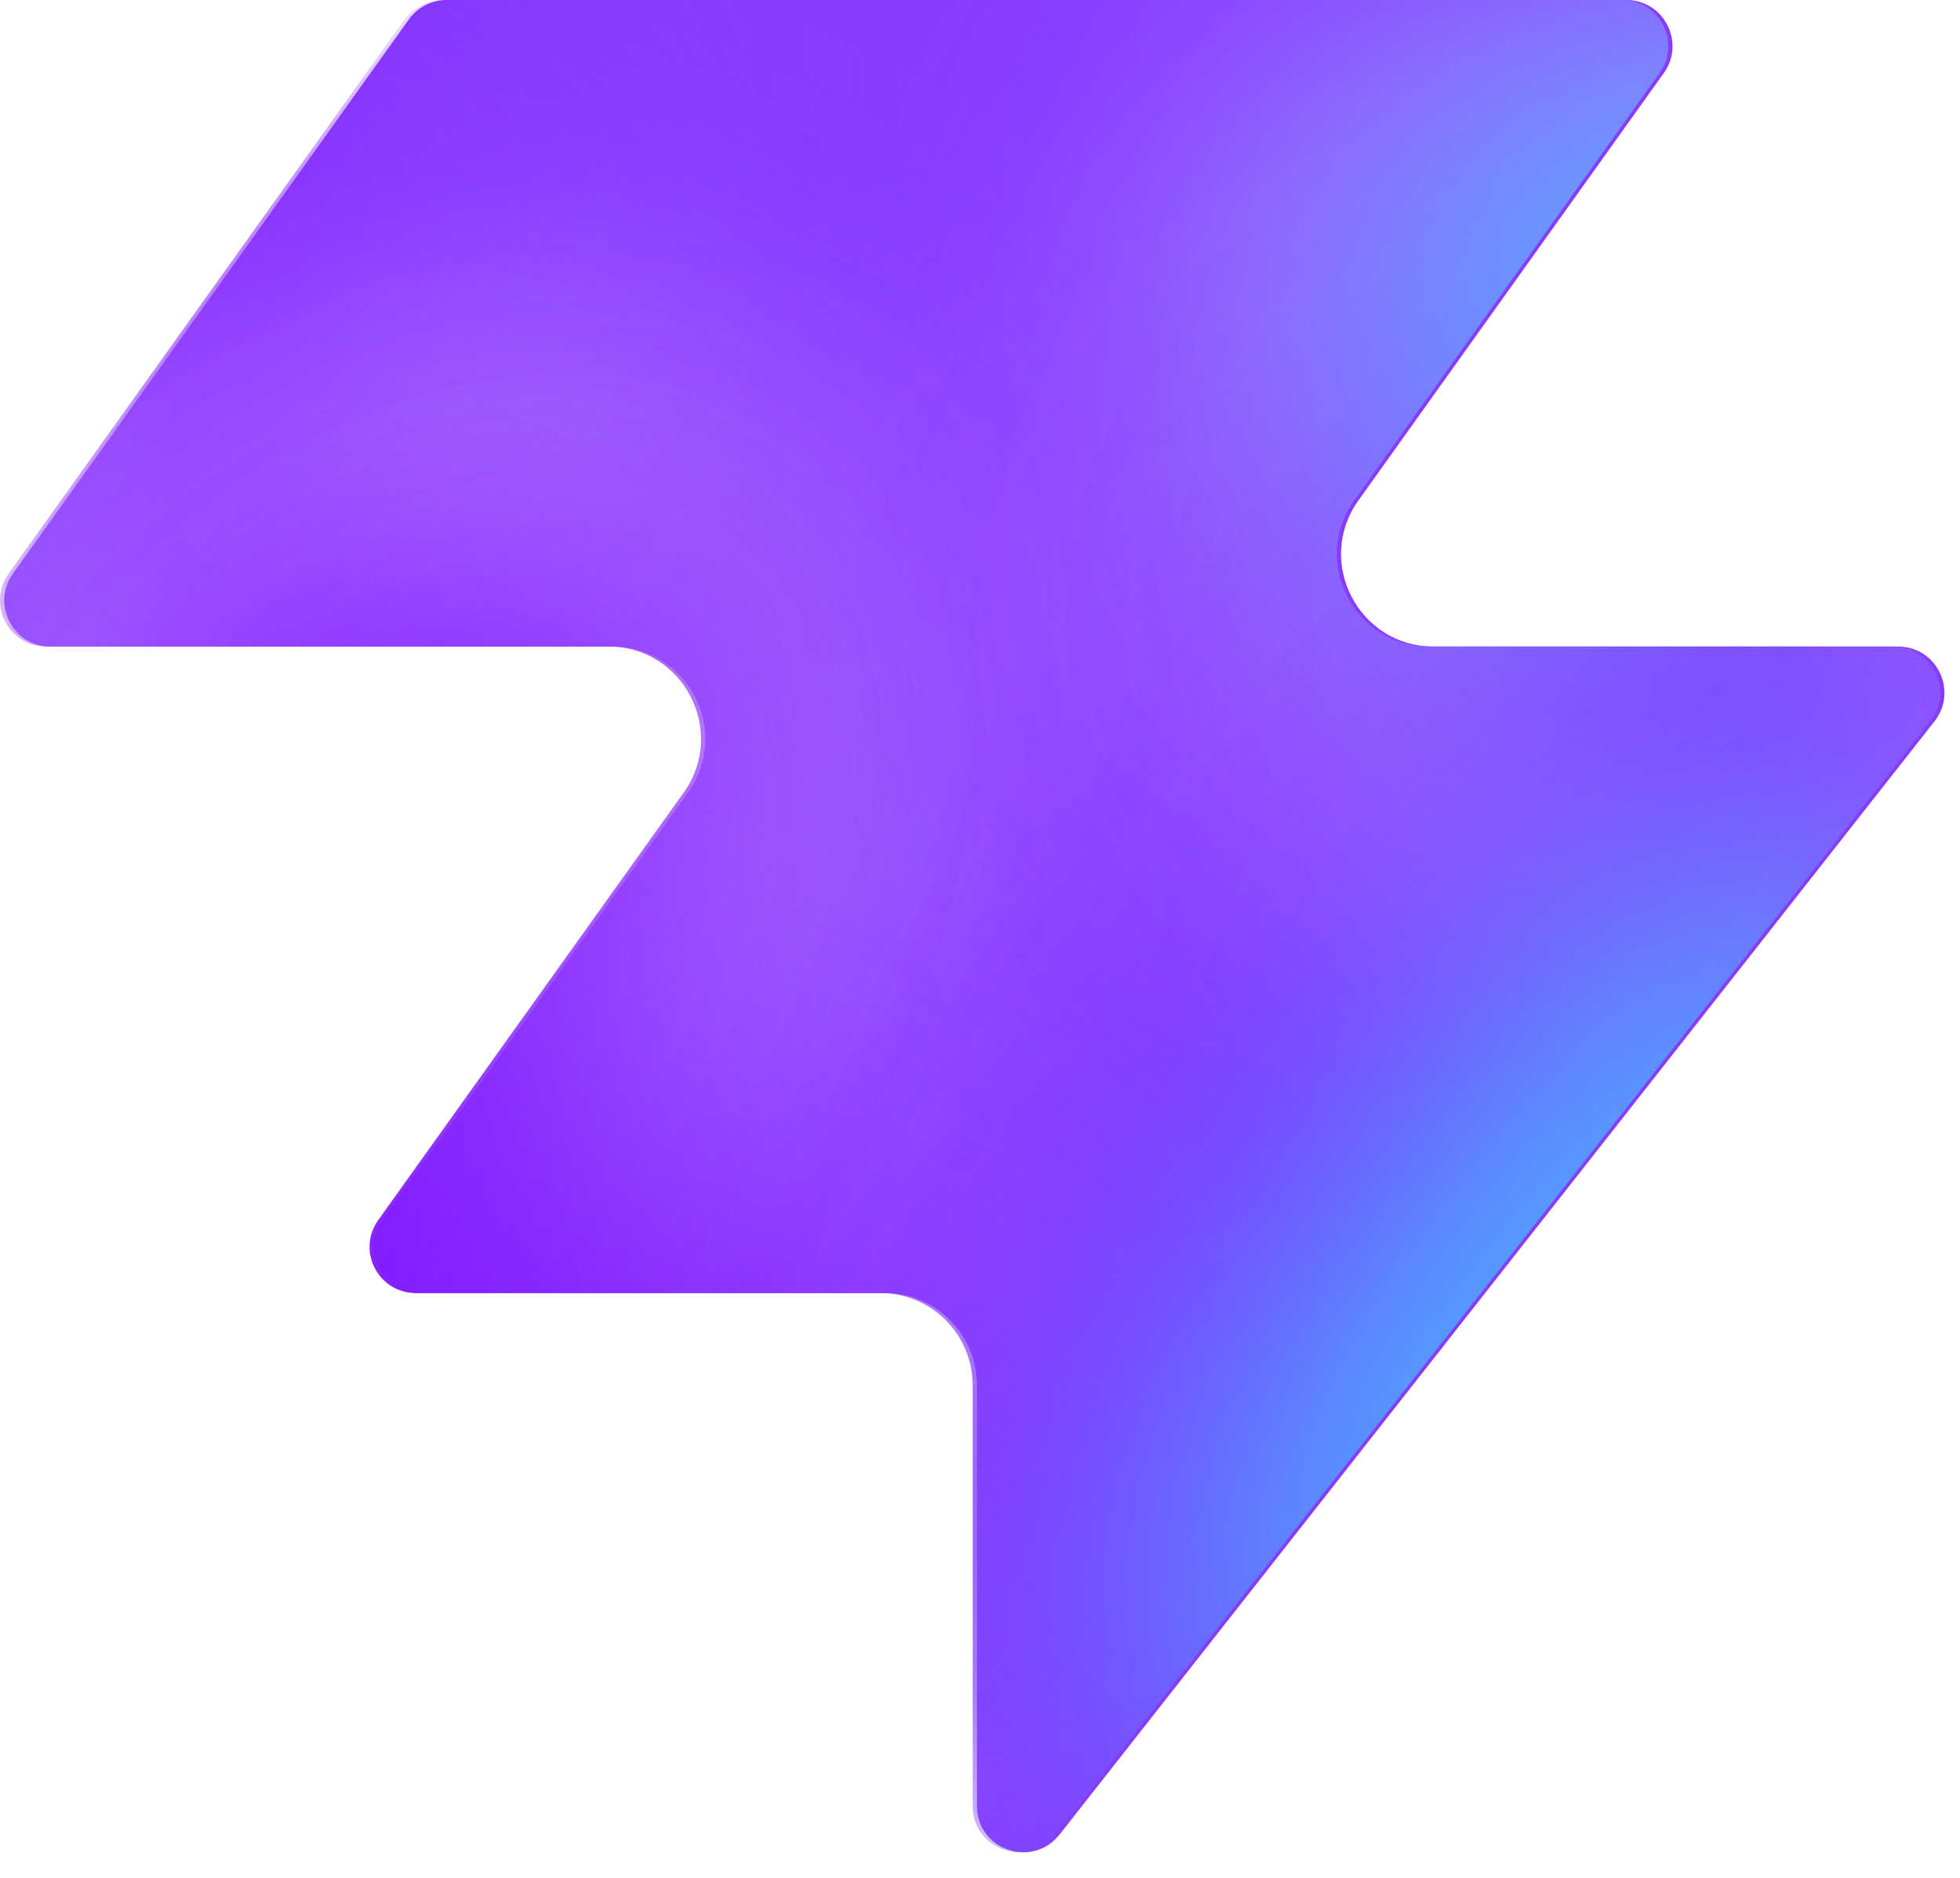
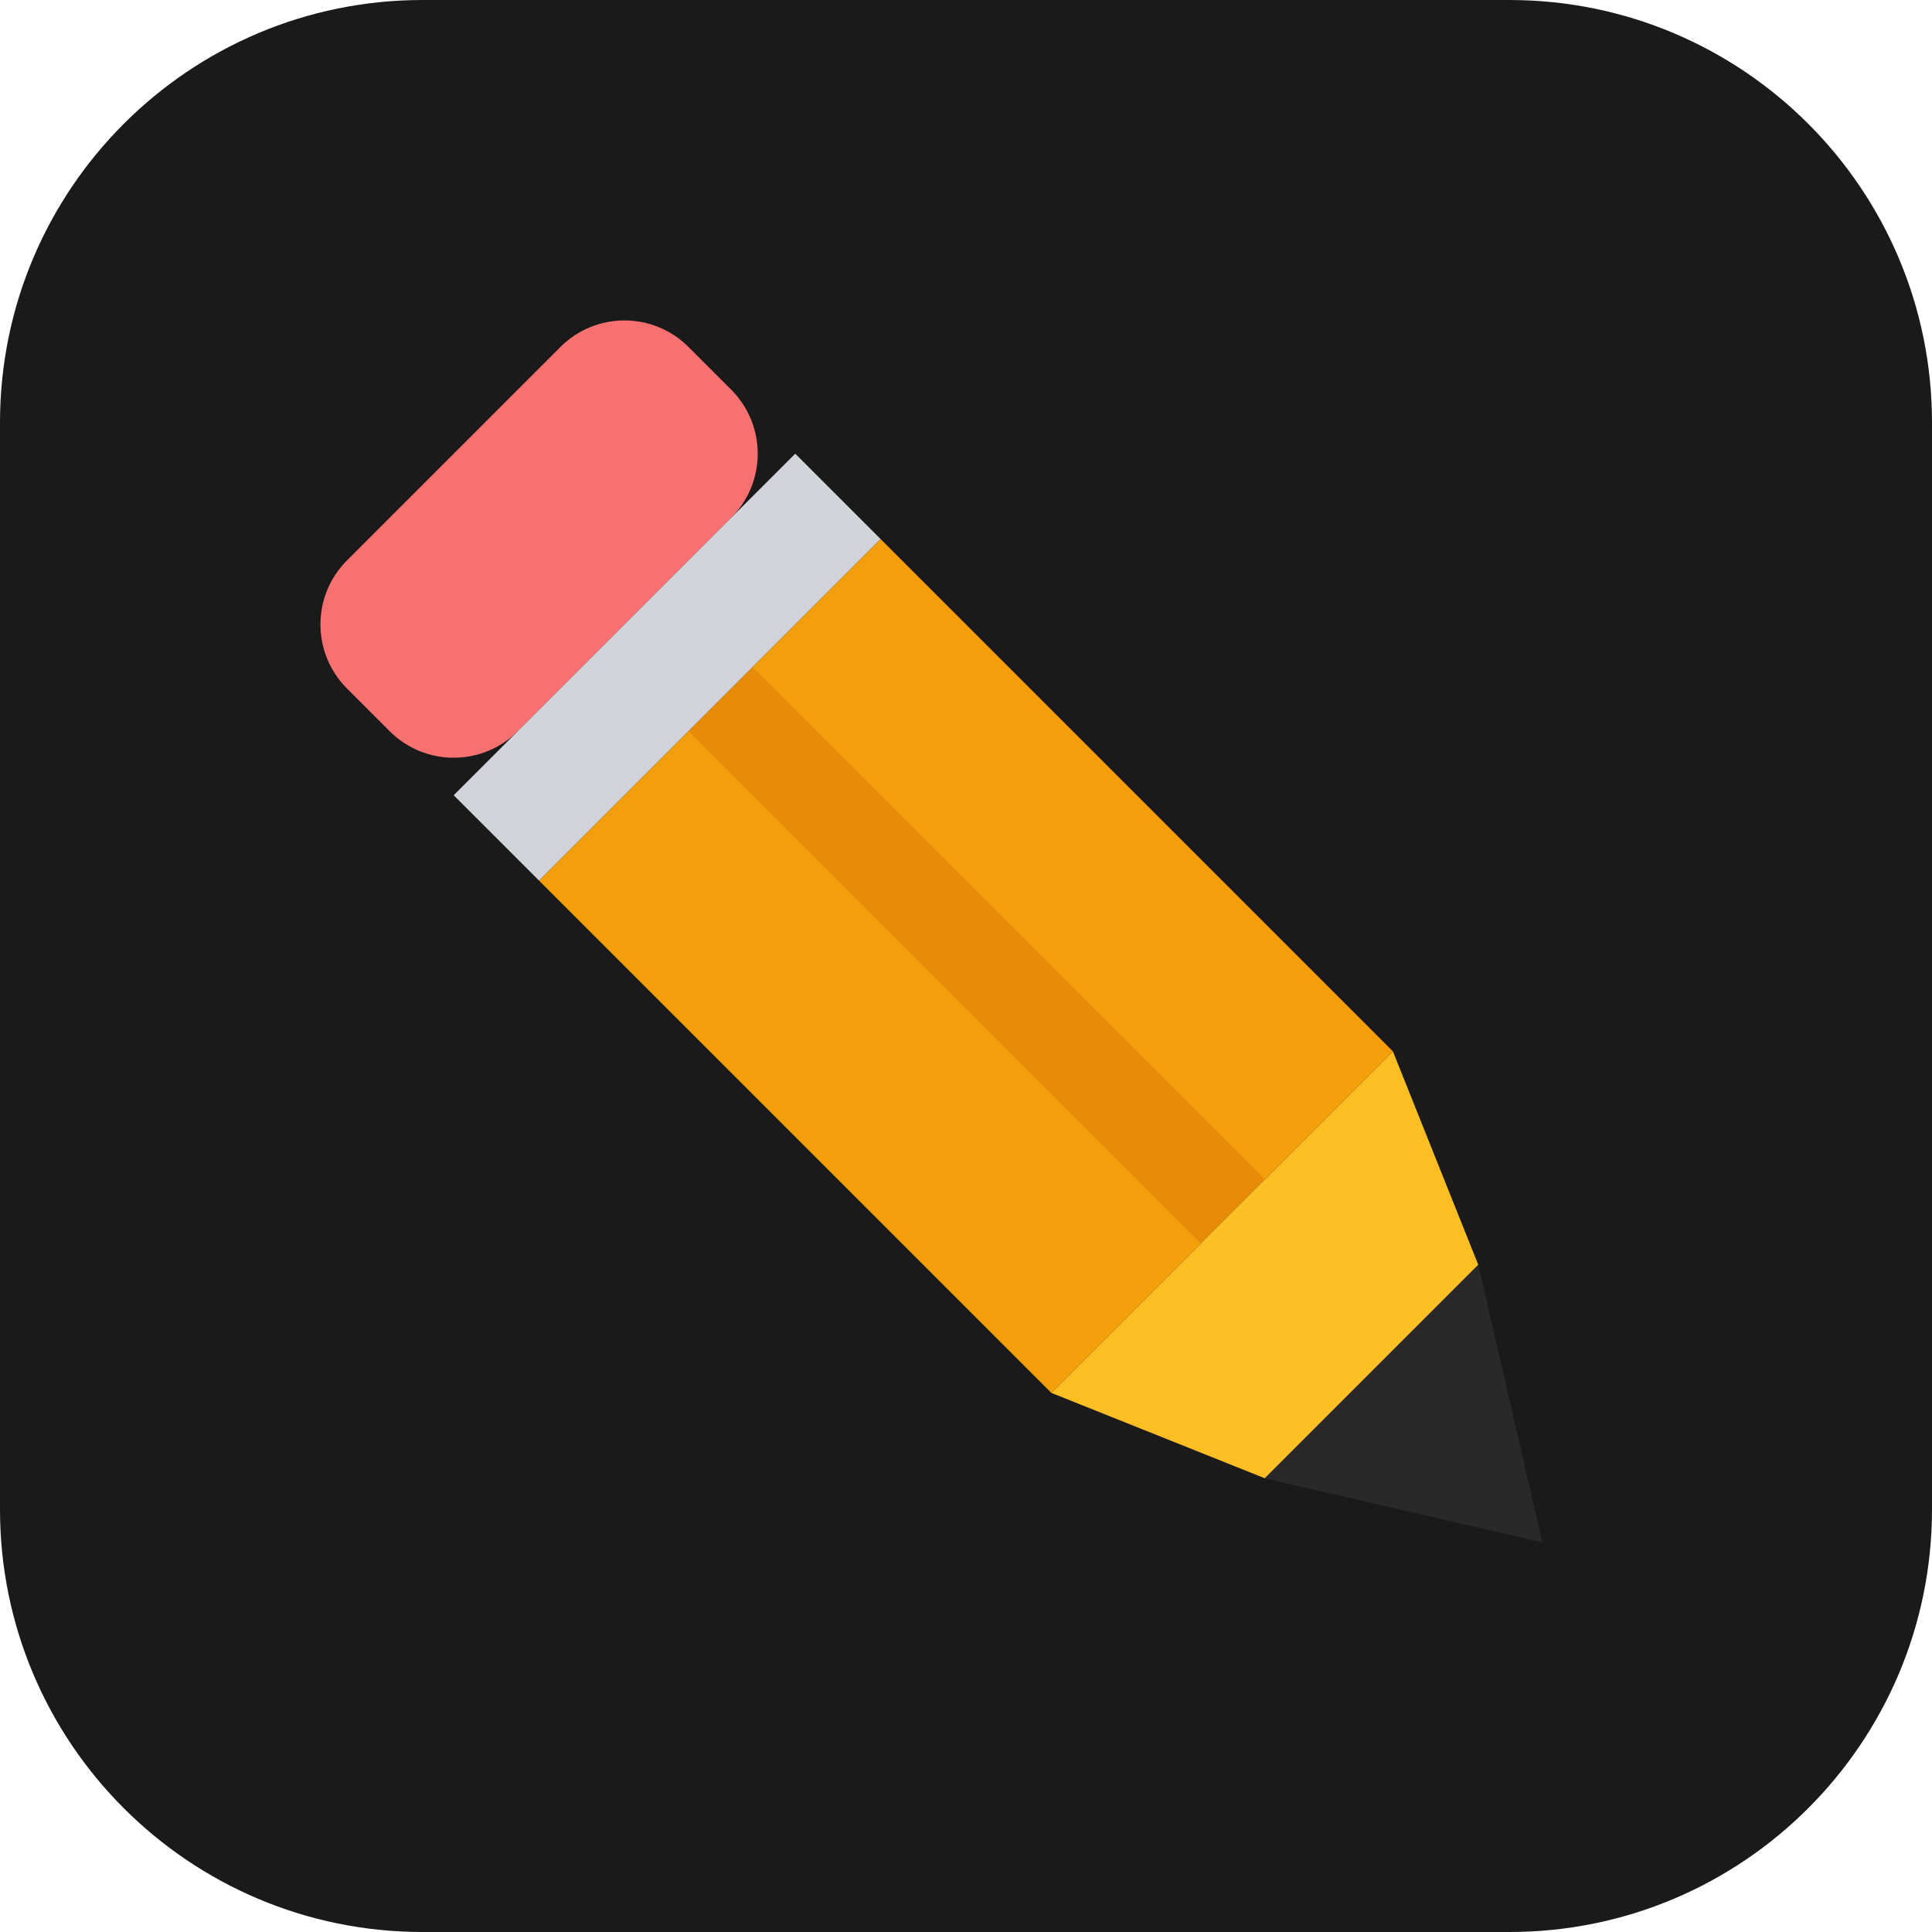
- <svg xmlns="http://www.w3.org/2000/svg" width="48" height="46" fill="none" viewBox="0 0 48 46">
-   <path fill="#863bff" d="M25.946 44.938c-.664.845-2.021.375-2.021-.698V33.937a2.26 2.26 0 0 0-2.262-2.262H10.287c-.92 0-1.456-1.04-.92-1.788l7.48-10.471c1.07-1.497 0-3.578-1.842-3.578H1.237c-.92 0-1.456-1.04-.92-1.788L10.013.474c.214-.297.556-.474.92-.474h28.894c.92 0 1.456 1.04.92 1.788l-7.48 10.471c-1.07 1.498 0 3.579 1.842 3.579h11.377c.943 0 1.473 1.088.89 1.83L25.947 44.94z" style="fill:#863bff;fill:color(display-p3 .525 .23 1);fill-opacity:1" />
-   <mask id="a" width="48" height="46" x="0" y="0" maskUnits="userSpaceOnUse" style="mask-type:alpha">
-     <path fill="#000" d="M25.842 44.938c-.664.844-2.021.375-2.021-.698V33.937a2.26 2.26 0 0 0-2.262-2.262H10.183c-.92 0-1.456-1.04-.92-1.788l7.48-10.471c1.07-1.498 0-3.579-1.842-3.579H1.133c-.92 0-1.456-1.04-.92-1.787L9.91.473c.214-.297.556-.474.92-.474h28.894c.92 0 1.456 1.04.92 1.788l-7.48 10.471c-1.07 1.498 0 3.578 1.842 3.578h11.377c.943 0 1.473 1.088.89 1.832L25.843 44.94z" style="fill:#000;fill-opacity:1" />
-   </mask>
-   <g mask="url(#a)">
-     <g filter="url(#b)">
-       <ellipse cx="5.508" cy="14.704" fill="#ede6ff" rx="5.508" ry="14.704" style="fill:#ede6ff;fill:color(display-p3 .927 .903 1);fill-opacity:1" transform="matrix(.00324 1 1 -.00324 -4.47 31.516)" />
-     </g>
-     <g filter="url(#c)">
-       <ellipse cx="10.399" cy="29.851" fill="#ede6ff" rx="10.399" ry="29.851" style="fill:#ede6ff;fill:color(display-p3 .927 .903 1);fill-opacity:1" transform="matrix(.00324 1 1 -.00324 -39.328 7.883)" />
-     </g>
-     <g filter="url(#d)">
-       <ellipse cx="5.508" cy="30.487" fill="#7e14ff" rx="5.508" ry="30.487" style="fill:#7e14ff;fill:color(display-p3 .492 .077 1);fill-opacity:1" transform="rotate(89.814 -25.913 -14.639)scale(1 -1)" />
-     </g>
-     <g filter="url(#e)">
-       <ellipse cx="5.508" cy="30.599" fill="#7e14ff" rx="5.508" ry="30.599" style="fill:#7e14ff;fill:color(display-p3 .492 .077 1);fill-opacity:1" transform="rotate(89.814 -32.644 -3.334)scale(1 -1)" />
-     </g>
-     <g filter="url(#f)">
-       <ellipse cx="5.508" cy="30.599" fill="#7e14ff" rx="5.508" ry="30.599" style="fill:#7e14ff;fill:color(display-p3 .492 .077 1);fill-opacity:1" transform="matrix(.00324 1 1 -.00324 -34.34 30.47)" />
-     </g>
-     <g filter="url(#g)">
-       <ellipse cx="14.072" cy="22.078" fill="#ede6ff" rx="14.072" ry="22.078" style="fill:#ede6ff;fill:color(display-p3 .927 .903 1);fill-opacity:1" transform="rotate(93.35 24.506 48.493)scale(-1 1)" />
-     </g>
-     <g filter="url(#h)">
-       <ellipse cx="3.47" cy="21.501" fill="#7e14ff" rx="3.47" ry="21.501" style="fill:#7e14ff;fill:color(display-p3 .492 .077 1);fill-opacity:1" transform="rotate(89.009 28.708 47.59)scale(-1 1)" />
-     </g>
-     <g filter="url(#i)">
-       <ellipse cx="3.47" cy="21.501" fill="#7e14ff" rx="3.47" ry="21.501" style="fill:#7e14ff;fill:color(display-p3 .492 .077 1);fill-opacity:1" transform="rotate(89.009 28.708 47.59)scale(-1 1)" />
-     </g>
-     <g filter="url(#j)">
-       <ellipse cx=".387" cy="8.972" fill="#7e14ff" rx="4.407" ry="29.108" style="fill:#7e14ff;fill:color(display-p3 .492 .077 1);fill-opacity:1" transform="rotate(39.51 .387 8.972)" />
-     </g>
-     <g filter="url(#k)">
-       <ellipse cx="47.523" cy="-6.092" fill="#7e14ff" rx="4.407" ry="29.108" style="fill:#7e14ff;fill:color(display-p3 .492 .077 1);fill-opacity:1" transform="rotate(37.892 47.523 -6.092)" />
-     </g>
-     <g filter="url(#l)">
-       <ellipse cx="41.412" cy="6.333" fill="#47bfff" rx="5.971" ry="9.665" style="fill:#47bfff;fill:color(display-p3 .28 .748 1);fill-opacity:1" transform="rotate(37.892 41.412 6.333)" />
-     </g>
-     <g filter="url(#m)">
-       <ellipse cx="-1.879" cy="38.332" fill="#7e14ff" rx="4.407" ry="29.108" style="fill:#7e14ff;fill:color(display-p3 .492 .077 1);fill-opacity:1" transform="rotate(37.892 -1.88 38.332)" />
-     </g>
-     <g filter="url(#n)">
-       <ellipse cx="-1.879" cy="38.332" fill="#7e14ff" rx="4.407" ry="29.108" style="fill:#7e14ff;fill:color(display-p3 .492 .077 1);fill-opacity:1" transform="rotate(37.892 -1.88 38.332)" />
-     </g>
-     <g filter="url(#o)">
-       <ellipse cx="35.651" cy="29.907" fill="#7e14ff" rx="4.407" ry="29.108" style="fill:#7e14ff;fill:color(display-p3 .492 .077 1);fill-opacity:1" transform="rotate(37.892 35.651 29.907)" />
-     </g>
-     <g filter="url(#p)">
-       <ellipse cx="38.418" cy="32.4" fill="#47bfff" rx="5.971" ry="15.297" style="fill:#47bfff;fill:color(display-p3 .28 .748 1);fill-opacity:1" transform="rotate(37.892 38.418 32.4)" />
-     </g>
+ <svg xmlns="http://www.w3.org/2000/svg" viewBox="0 0 32 32">
+   <rect width="32" height="32" rx="7" fill="#1a1a1a" />
+   <g transform="rotate(-45, 16, 16)">
+     <rect x="12" y="4" width="8" height="4" rx="1.5" fill="#f87171" />
+     <rect x="12" y="8" width="8" height="2" fill="#d1d5db" />
+     <rect x="12" y="10" width="8" height="12" fill="#f59e0b" />
+     <rect x="15.5" y="10" width="1.5" height="12" fill="#d97706" opacity="0.5" />
+     <polygon points="12,22 20,22 18.5,25.5 13.5,25.5" fill="#fbbf24" />
+     <polygon points="13.5,25.5 18.5,25.5 16,29.5" fill="#292929" />
  </g>
-   <defs>
-     <filter id="b" width="60.045" height="41.654" x="-19.77" y="16.149" color-interpolation-filters="sRGB" filterUnits="userSpaceOnUse">
-       <feFlood flood-opacity="0" result="BackgroundImageFix" />
-       <feBlend in="SourceGraphic" in2="BackgroundImageFix" result="shape" />
-       <feGaussianBlur result="effect1_foregroundBlur_2002_17158" stdDeviation="7.659" />
-     </filter>
-     <filter id="c" width="90.34" height="51.437" x="-54.613" y="-7.533" color-interpolation-filters="sRGB" filterUnits="userSpaceOnUse">
-       <feFlood flood-opacity="0" result="BackgroundImageFix" />
-       <feBlend in="SourceGraphic" in2="BackgroundImageFix" result="shape" />
-       <feGaussianBlur result="effect1_foregroundBlur_2002_17158" stdDeviation="7.659" />
-     </filter>
-     <filter id="d" width="79.355" height="29.4" x="-49.64" y="2.03" color-interpolation-filters="sRGB" filterUnits="userSpaceOnUse">
-       <feFlood flood-opacity="0" result="BackgroundImageFix" />
-       <feBlend in="SourceGraphic" in2="BackgroundImageFix" result="shape" />
-       <feGaussianBlur result="effect1_foregroundBlur_2002_17158" stdDeviation="4.596" />
-     </filter>
-     <filter id="e" width="79.579" height="29.4" x="-45.045" y="20.029" color-interpolation-filters="sRGB" filterUnits="userSpaceOnUse">
-       <feFlood flood-opacity="0" result="BackgroundImageFix" />
-       <feBlend in="SourceGraphic" in2="BackgroundImageFix" result="shape" />
-       <feGaussianBlur result="effect1_foregroundBlur_2002_17158" stdDeviation="4.596" />
-     </filter>
-     <filter id="f" width="79.579" height="29.4" x="-43.513" y="21.178" color-interpolation-filters="sRGB" filterUnits="userSpaceOnUse">
-       <feFlood flood-opacity="0" result="BackgroundImageFix" />
-       <feBlend in="SourceGraphic" in2="BackgroundImageFix" result="shape" />
-       <feGaussianBlur result="effect1_foregroundBlur_2002_17158" stdDeviation="4.596" />
-     </filter>
-     <filter id="g" width="74.749" height="58.852" x="15.756" y="-17.901" color-interpolation-filters="sRGB" filterUnits="userSpaceOnUse">
-       <feFlood flood-opacity="0" result="BackgroundImageFix" />
-       <feBlend in="SourceGraphic" in2="BackgroundImageFix" result="shape" />
-       <feGaussianBlur result="effect1_foregroundBlur_2002_17158" stdDeviation="7.659" />
-     </filter>
-     <filter id="h" width="61.377" height="25.362" x="23.548" y="2.284" color-interpolation-filters="sRGB" filterUnits="userSpaceOnUse">
-       <feFlood flood-opacity="0" result="BackgroundImageFix" />
-       <feBlend in="SourceGraphic" in2="BackgroundImageFix" result="shape" />
-       <feGaussianBlur result="effect1_foregroundBlur_2002_17158" stdDeviation="4.596" />
-     </filter>
-     <filter id="i" width="61.377" height="25.362" x="23.548" y="2.284" color-interpolation-filters="sRGB" filterUnits="userSpaceOnUse">
-       <feFlood flood-opacity="0" result="BackgroundImageFix" />
-       <feBlend in="SourceGraphic" in2="BackgroundImageFix" result="shape" />
-       <feGaussianBlur result="effect1_foregroundBlur_2002_17158" stdDeviation="4.596" />
-     </filter>
-     <filter id="j" width="56.045" height="63.649" x="-27.636" y="-22.853" color-interpolation-filters="sRGB" filterUnits="userSpaceOnUse">
-       <feFlood flood-opacity="0" result="BackgroundImageFix" />
-       <feBlend in="SourceGraphic" in2="BackgroundImageFix" result="shape" />
-       <feGaussianBlur result="effect1_foregroundBlur_2002_17158" stdDeviation="4.596" />
-     </filter>
-     <filter id="k" width="54.814" height="64.646" x="20.116" y="-38.415" color-interpolation-filters="sRGB" filterUnits="userSpaceOnUse">
-       <feFlood flood-opacity="0" result="BackgroundImageFix" />
-       <feBlend in="SourceGraphic" in2="BackgroundImageFix" result="shape" />
-       <feGaussianBlur result="effect1_foregroundBlur_2002_17158" stdDeviation="4.596" />
-     </filter>
-     <filter id="l" width="33.541" height="35.313" x="24.641" y="-11.323" color-interpolation-filters="sRGB" filterUnits="userSpaceOnUse">
-       <feFlood flood-opacity="0" result="BackgroundImageFix" />
-       <feBlend in="SourceGraphic" in2="BackgroundImageFix" result="shape" />
-       <feGaussianBlur result="effect1_foregroundBlur_2002_17158" stdDeviation="4.596" />
-     </filter>
-     <filter id="m" width="54.814" height="64.646" x="-29.286" y="6.009" color-interpolation-filters="sRGB" filterUnits="userSpaceOnUse">
-       <feFlood flood-opacity="0" result="BackgroundImageFix" />
-       <feBlend in="SourceGraphic" in2="BackgroundImageFix" result="shape" />
-       <feGaussianBlur result="effect1_foregroundBlur_2002_17158" stdDeviation="4.596" />
-     </filter>
-     <filter id="n" width="54.814" height="64.646" x="-29.286" y="6.009" color-interpolation-filters="sRGB" filterUnits="userSpaceOnUse">
-       <feFlood flood-opacity="0" result="BackgroundImageFix" />
-       <feBlend in="SourceGraphic" in2="BackgroundImageFix" result="shape" />
-       <feGaussianBlur result="effect1_foregroundBlur_2002_17158" stdDeviation="4.596" />
-     </filter>
-     <filter id="o" width="54.814" height="64.646" x="8.244" y="-2.416" color-interpolation-filters="sRGB" filterUnits="userSpaceOnUse">
-       <feFlood flood-opacity="0" result="BackgroundImageFix" />
-       <feBlend in="SourceGraphic" in2="BackgroundImageFix" result="shape" />
-       <feGaussianBlur result="effect1_foregroundBlur_2002_17158" stdDeviation="4.596" />
-     </filter>
-     <filter id="p" width="39.409" height="43.623" x="18.713" y="10.588" color-interpolation-filters="sRGB" filterUnits="userSpaceOnUse">
-       <feFlood flood-opacity="0" result="BackgroundImageFix" />
-       <feBlend in="SourceGraphic" in2="BackgroundImageFix" result="shape" />
-       <feGaussianBlur result="effect1_foregroundBlur_2002_17158" stdDeviation="4.596" />
-     </filter>
-   </defs>
</svg>
